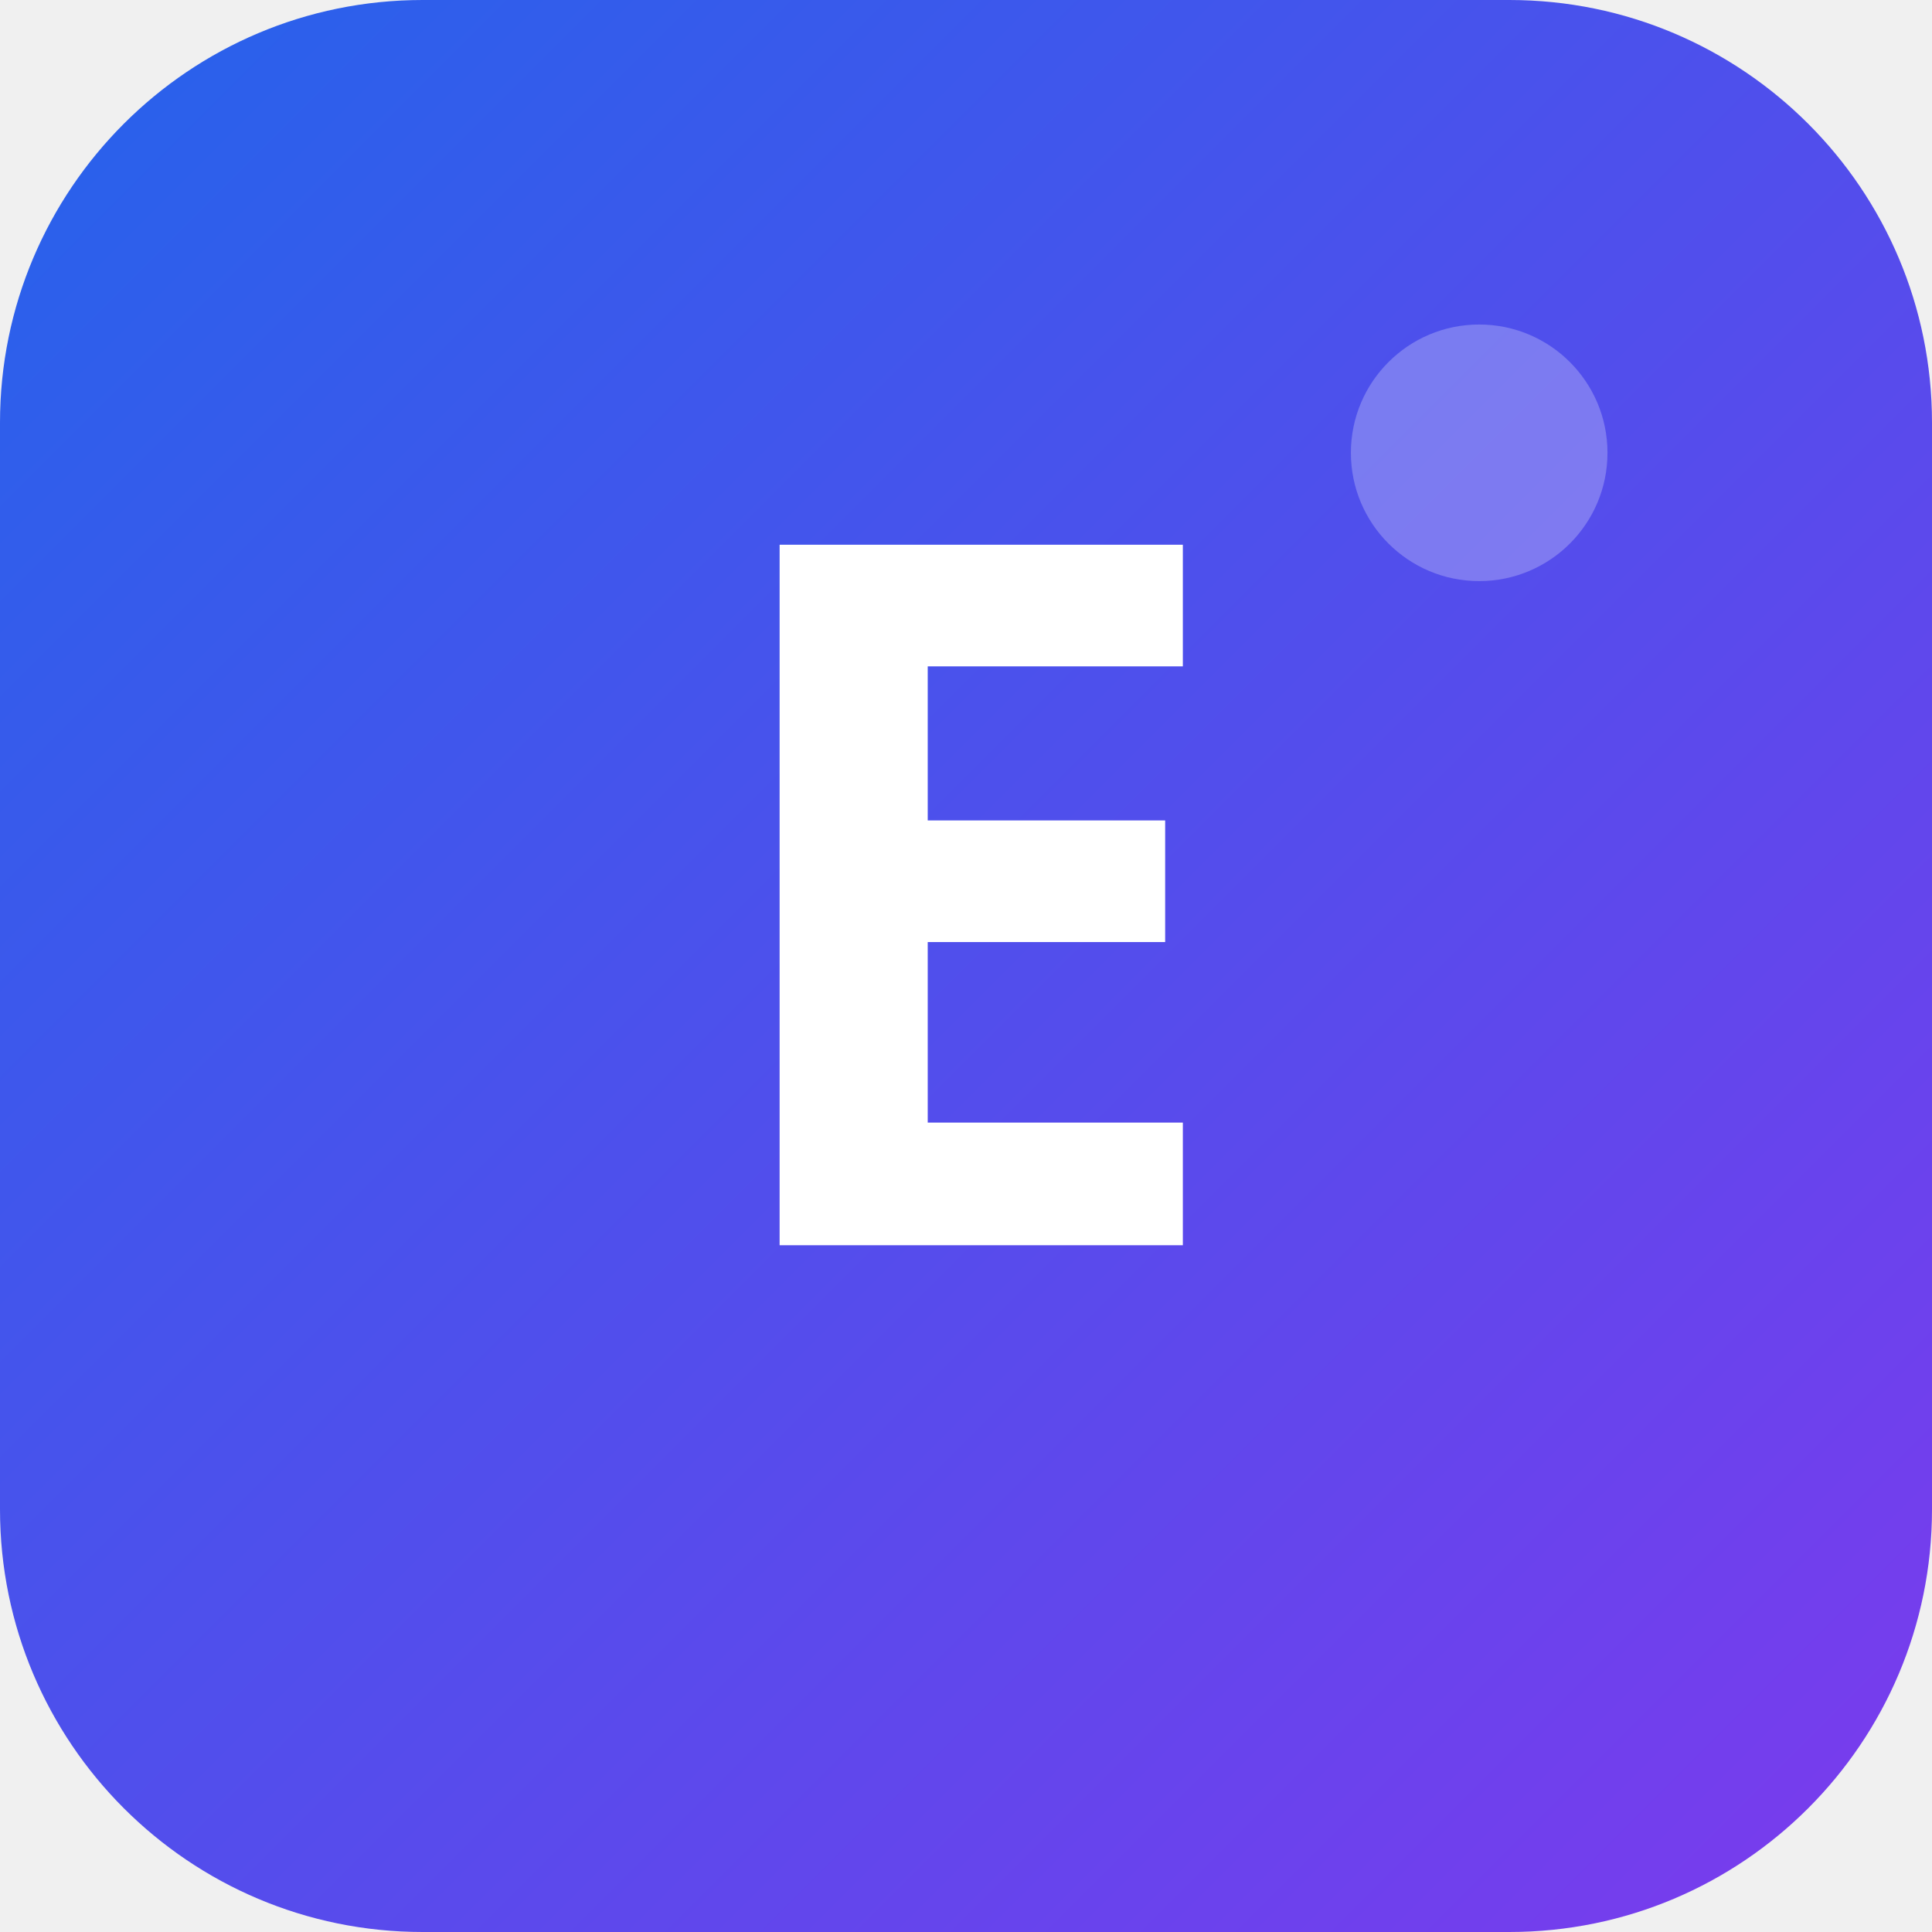
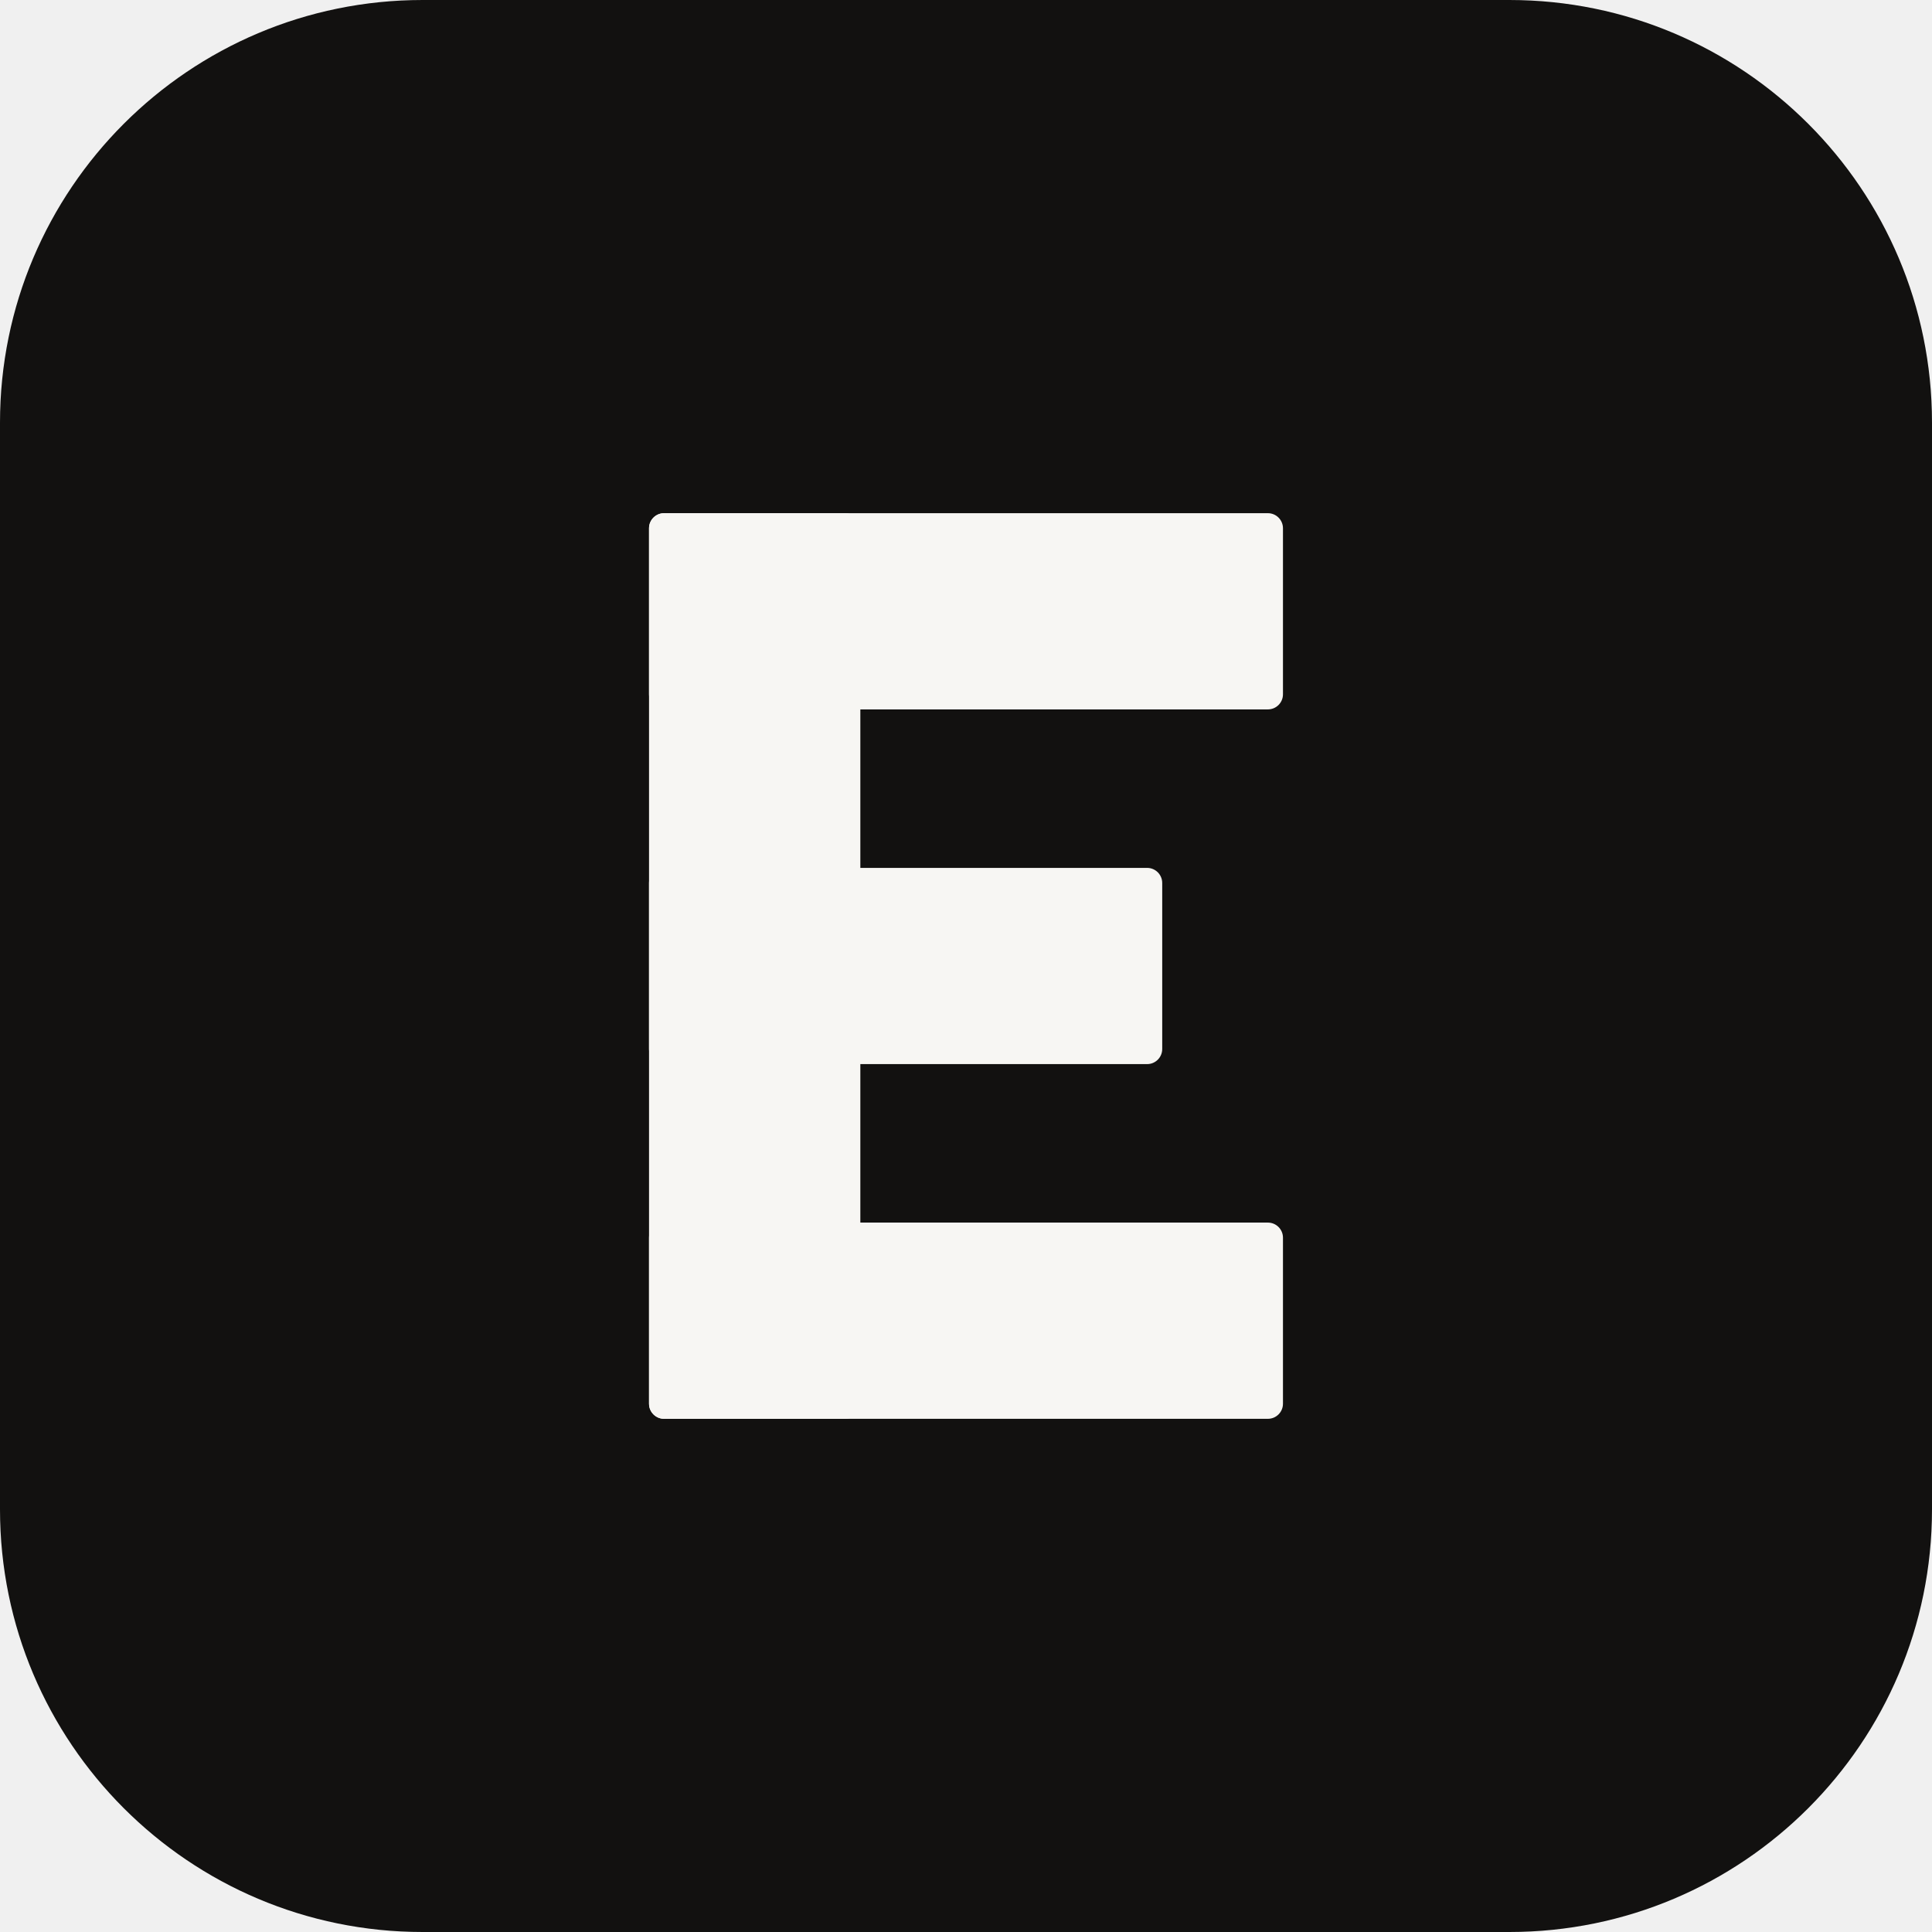
<svg xmlns="http://www.w3.org/2000/svg" viewBox="0 0 512 512">
-   <defs>
-     <linearGradient id="g" x1="0" y1="0" x2="1" y2="1">
-       <stop offset="0" stop-color="#2563eb" />
-       <stop offset="1" stop-color="#7c3aed" />
-     </linearGradient>
-   </defs>
-   <rect width="512" height="512" rx="112" fill="url(#g)" />
-   <text x="256" y="330" font-family="Segoe UI, system-ui, sans-serif" font-size="260" font-weight="800" fill="#ffffff" text-anchor="middle">E</text>
-   <circle cx="392" cy="120" r="34" fill="#ffffff" opacity="0.25" />
+   <rect width="512" height="512" rx="112" fill="#121110" />
+   <g fill="#f7f6f3">
+     <rect x="172" y="136" width="56" height="240" rx="4" />
+     <rect x="172" y="136" width="168" height="52" rx="4" />
+     <rect x="172" y="230" width="136" height="52" rx="4" />
+     <rect x="172" y="324" width="168" height="52" rx="4" />
+   </g>
</svg>
